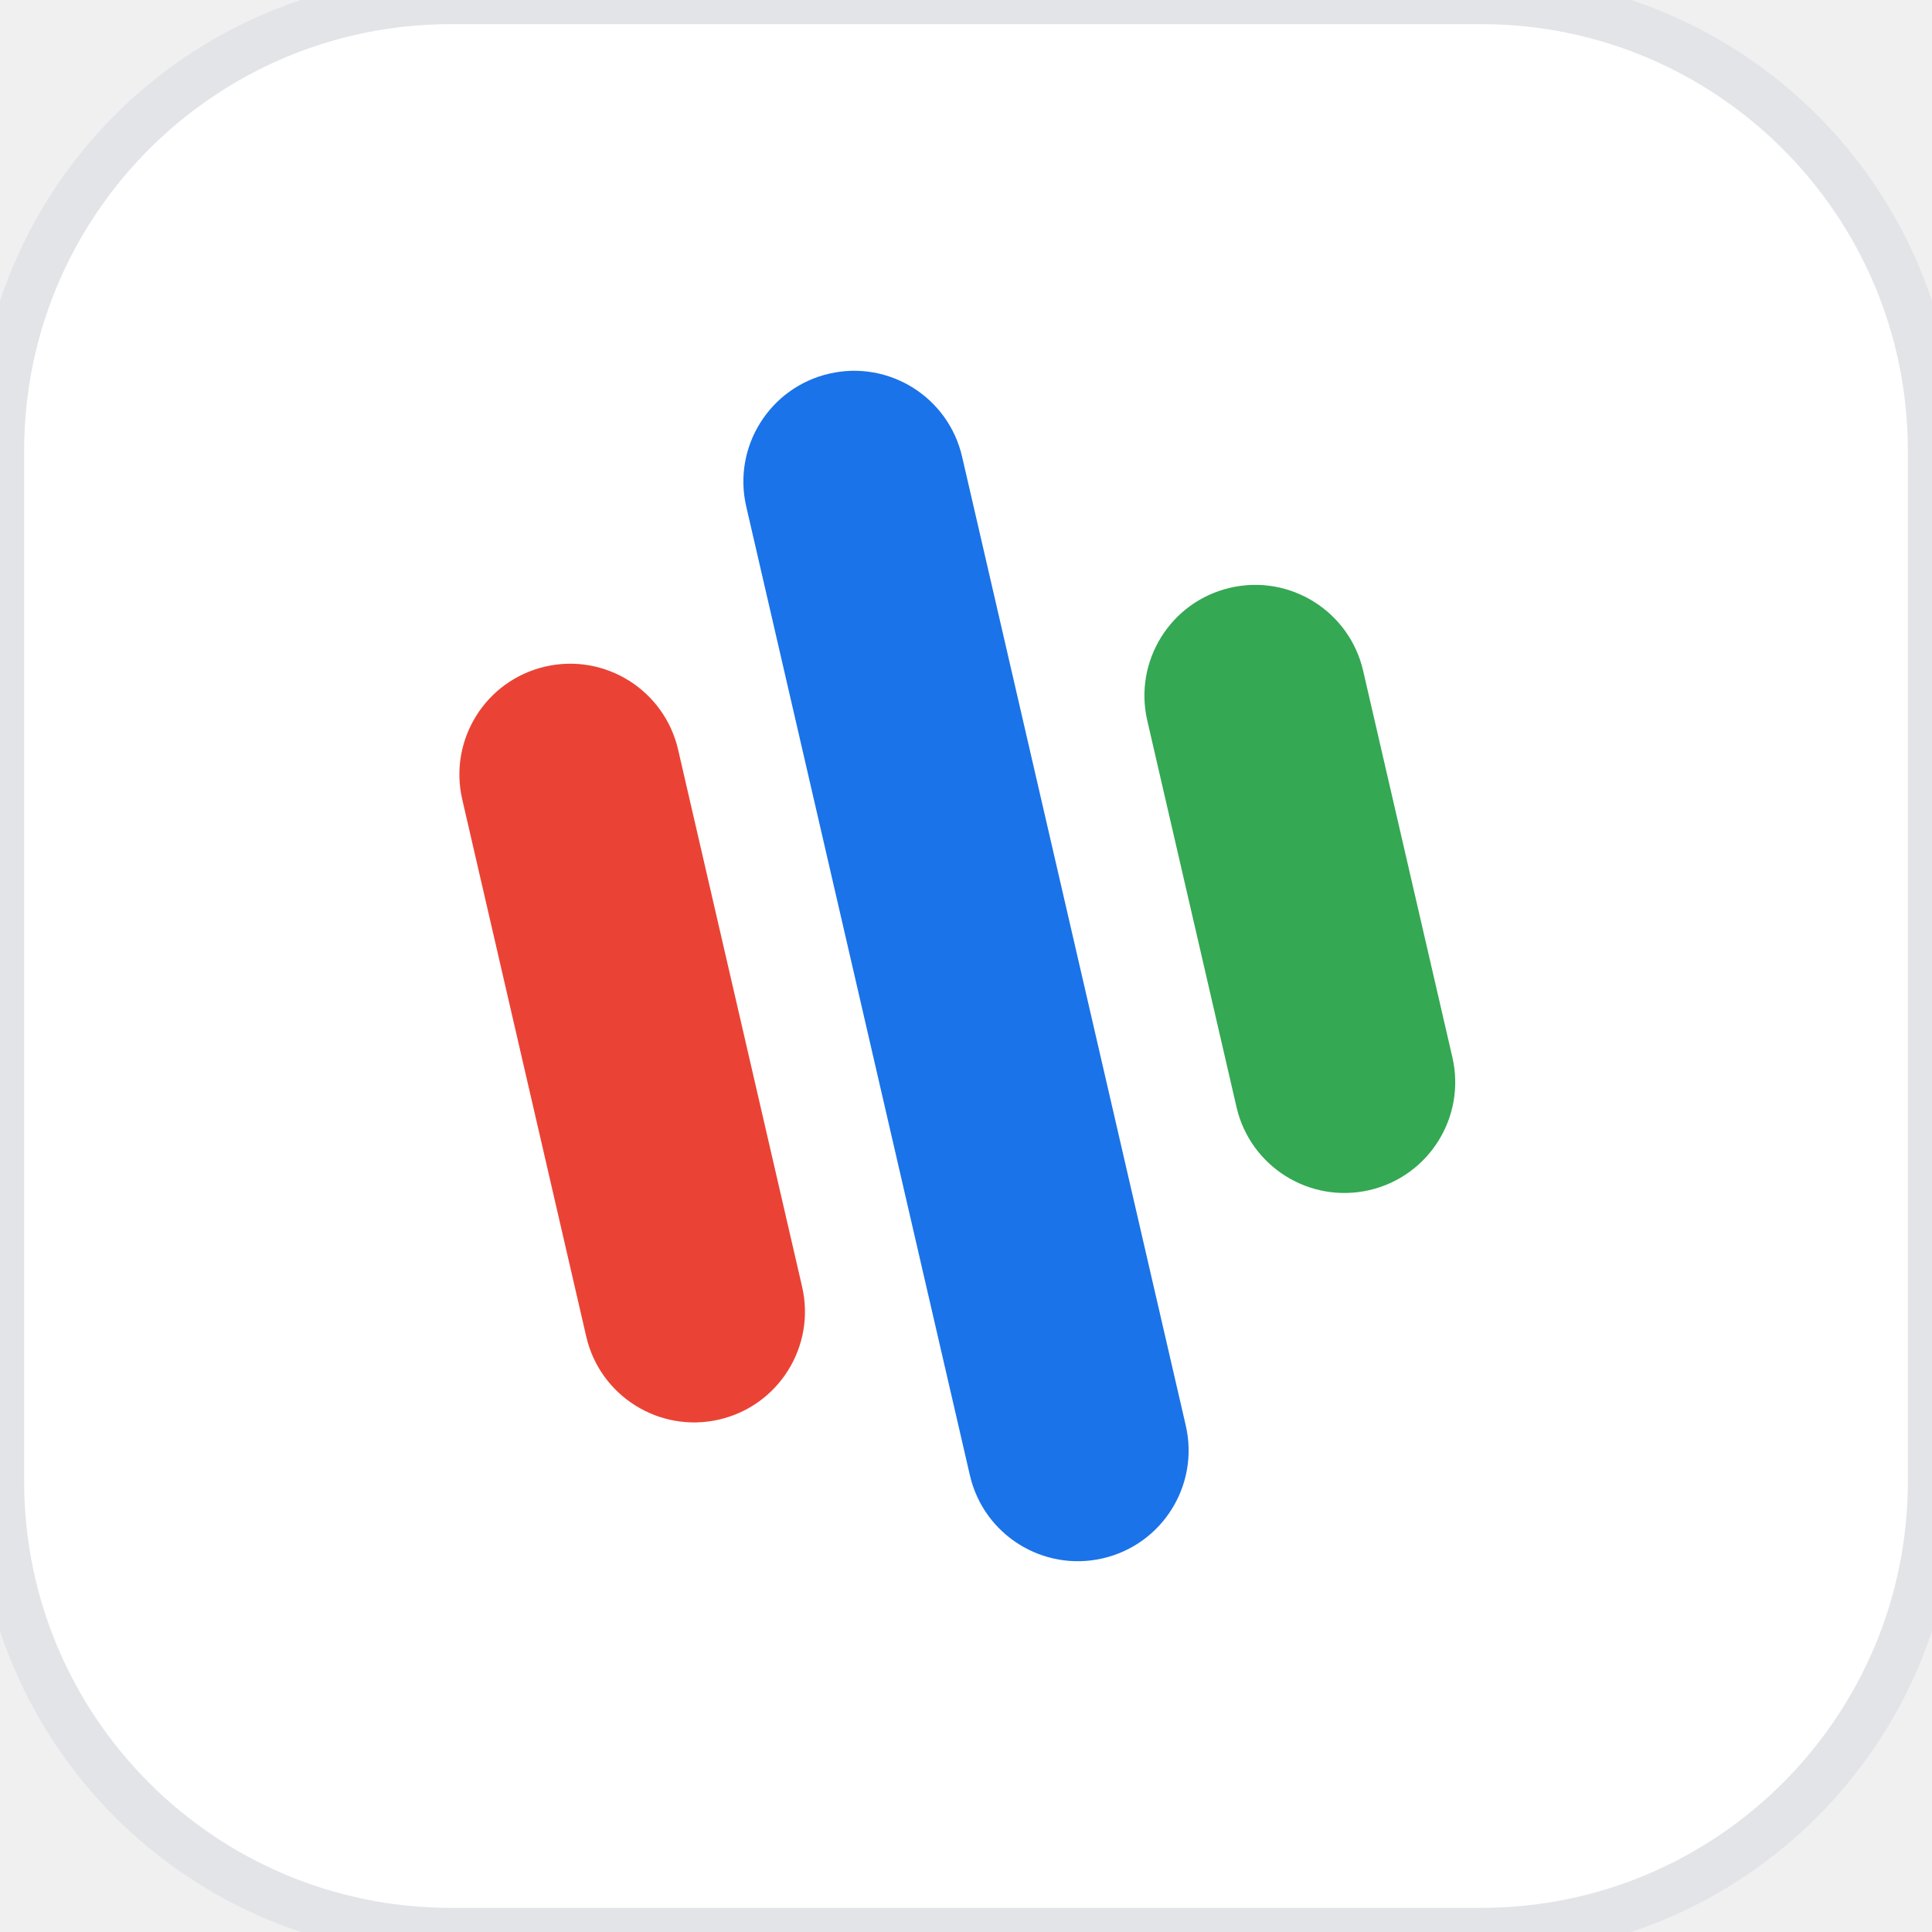
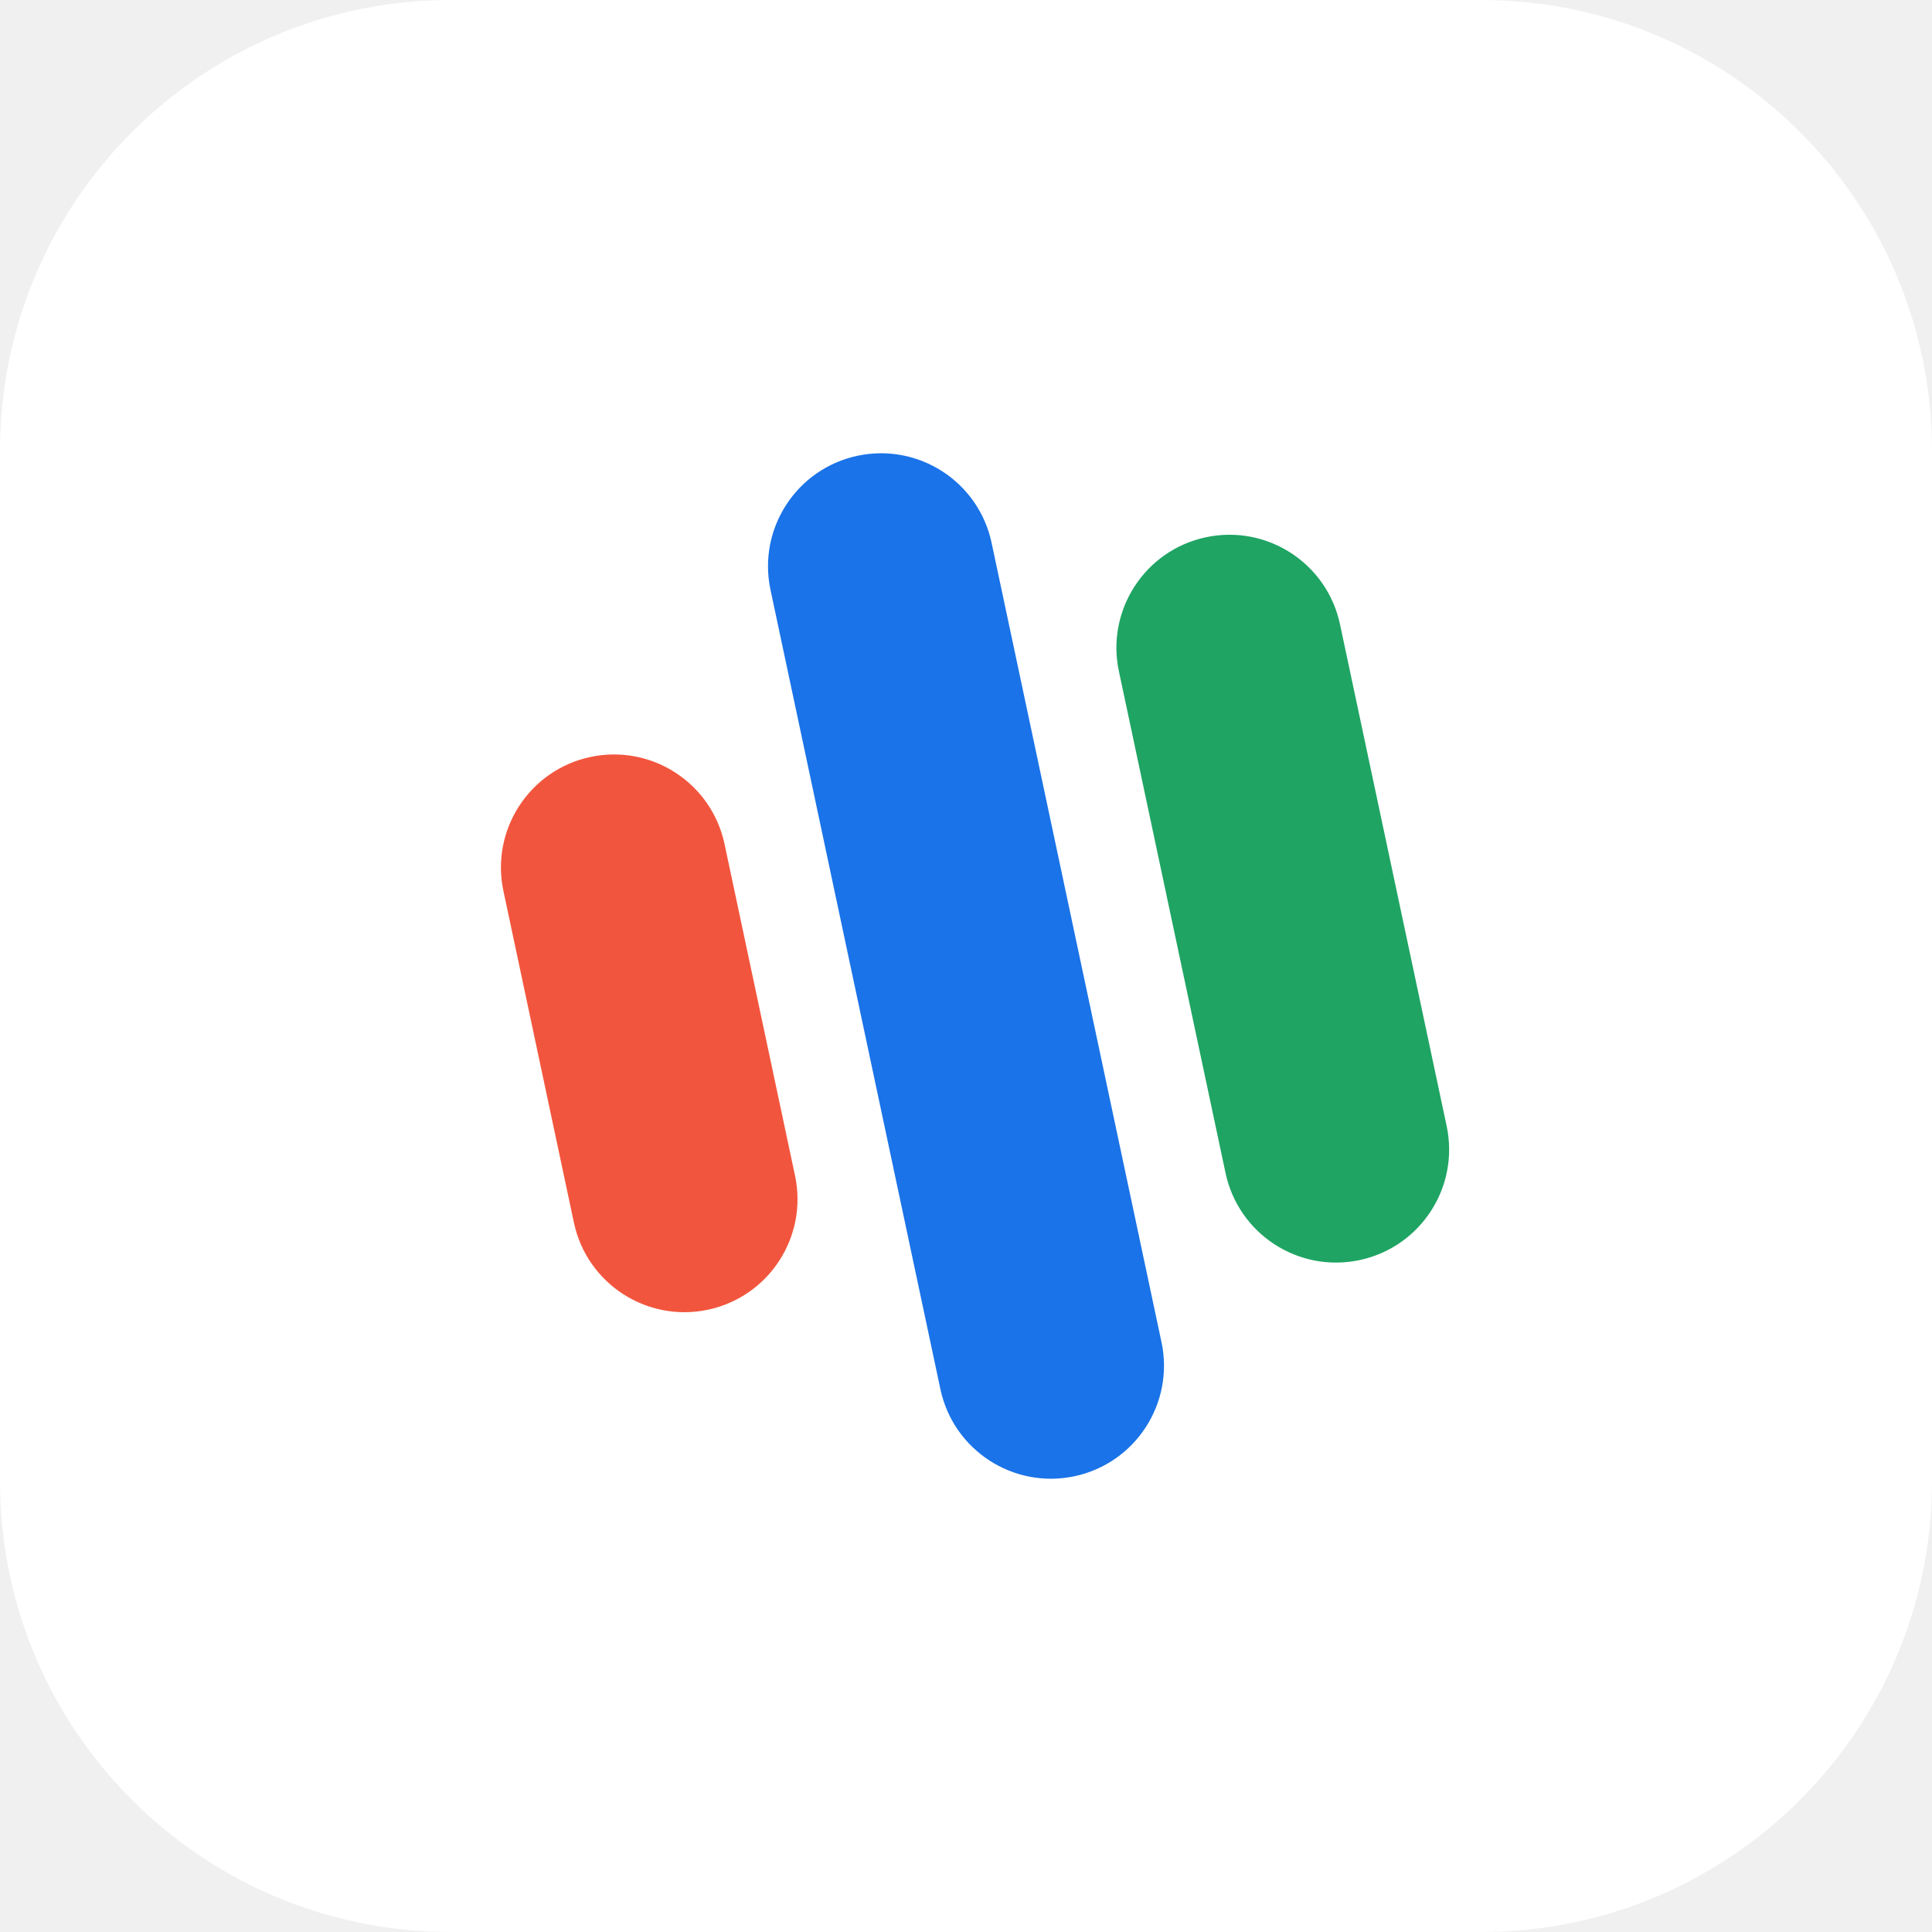
<svg xmlns="http://www.w3.org/2000/svg" width="120" height="120" viewBox="0 0 120 120">
  <rect width="120" height="120" rx="28" fill="#FFFFFF" />
-   <rect width="120" height="120" rx="28" fill="none" stroke="#E2E4E8" stroke-width="3" />
-   <g transform="translate(60, 60) scale(3.2) translate(-16, -16) rotate(-13 16 16)">
-     <rect x="7.2" y="8.5" width="4.3" height="15" rx="2.15" fill="#EA4335" />
-     <rect x="13.85" y="4.2" width="4.3" height="23.6" rx="2.15" fill="#1A73E8" />
-     <rect x="20.5" y="10" width="4.3" height="12" rx="2.15" fill="#34A853" />
+   <g transform="translate(60 60) scale(2.7) translate(-16 -16) rotate(-12 16 16)">
+     <rect x="5.95" y="9.5" width="5.2" height="13" rx="2.6" fill="#F2553D" />
+     <rect x="13.4" y="4" width="5.2" height="24" rx="2.6" fill="#1A73E8" />
+     <rect x="20.85" y="7.5" width="5.2" height="17" rx="2.6" fill="#1FA463" />
  </g>
</svg>
